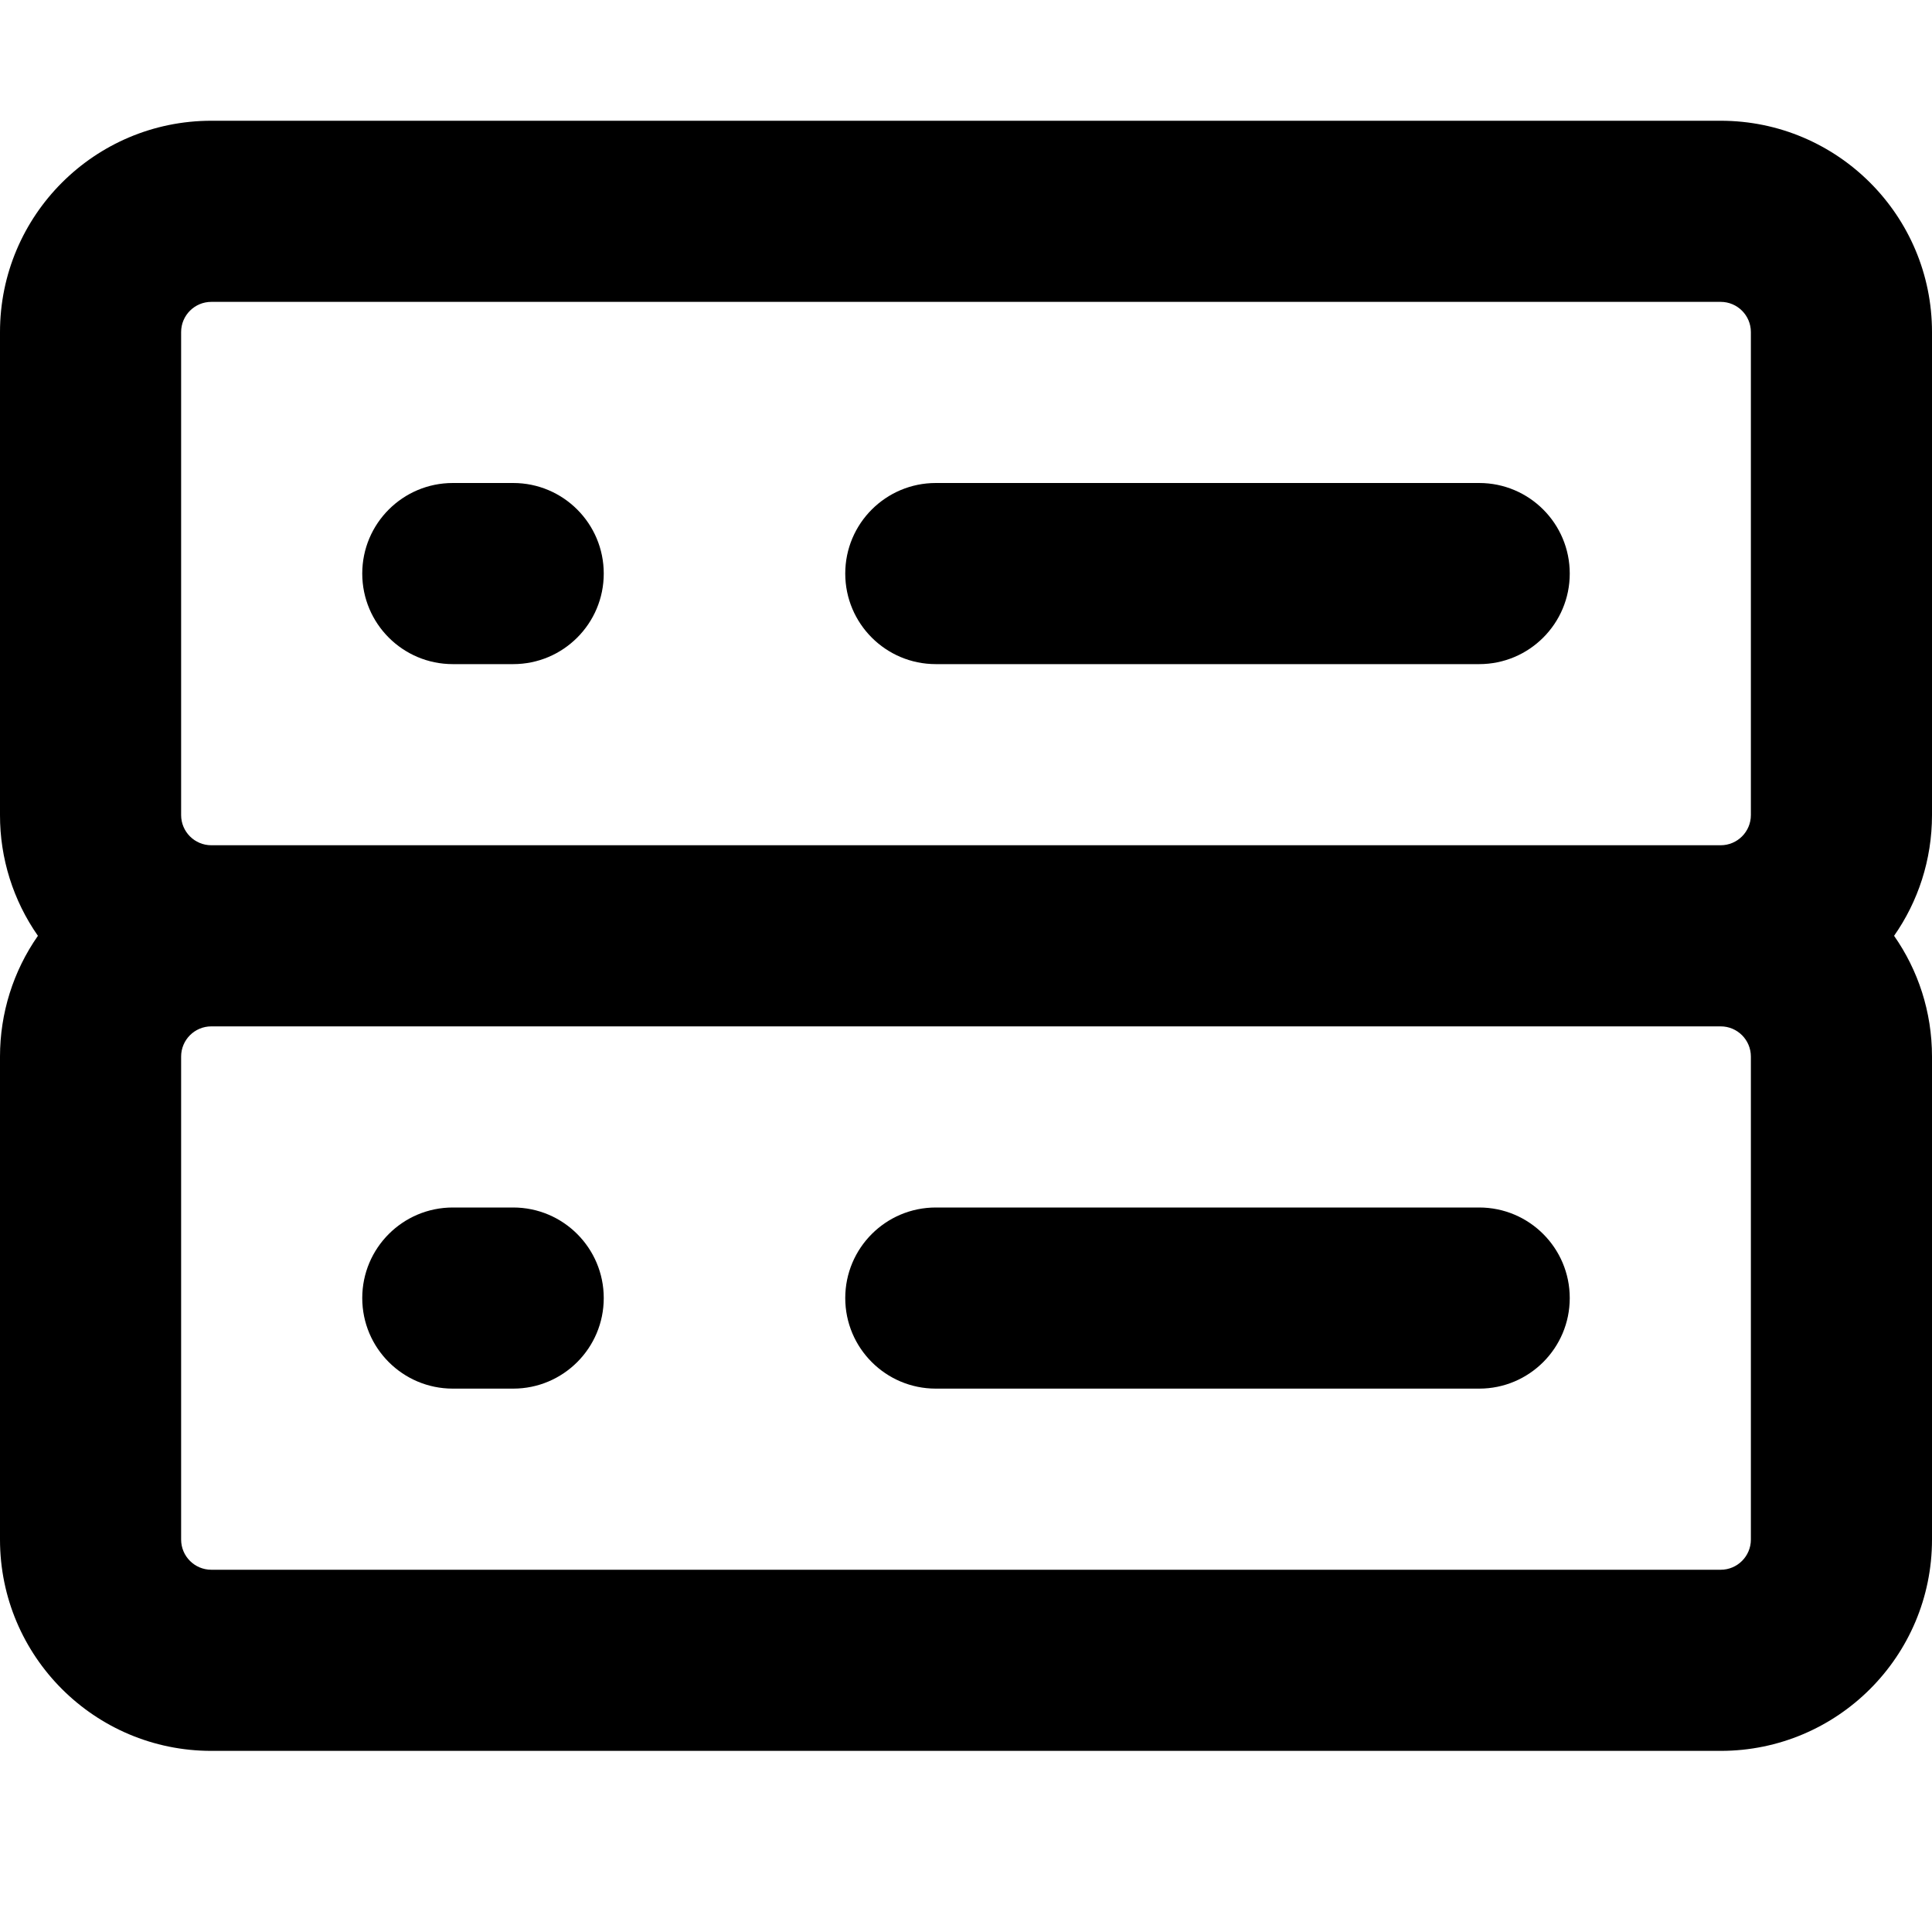
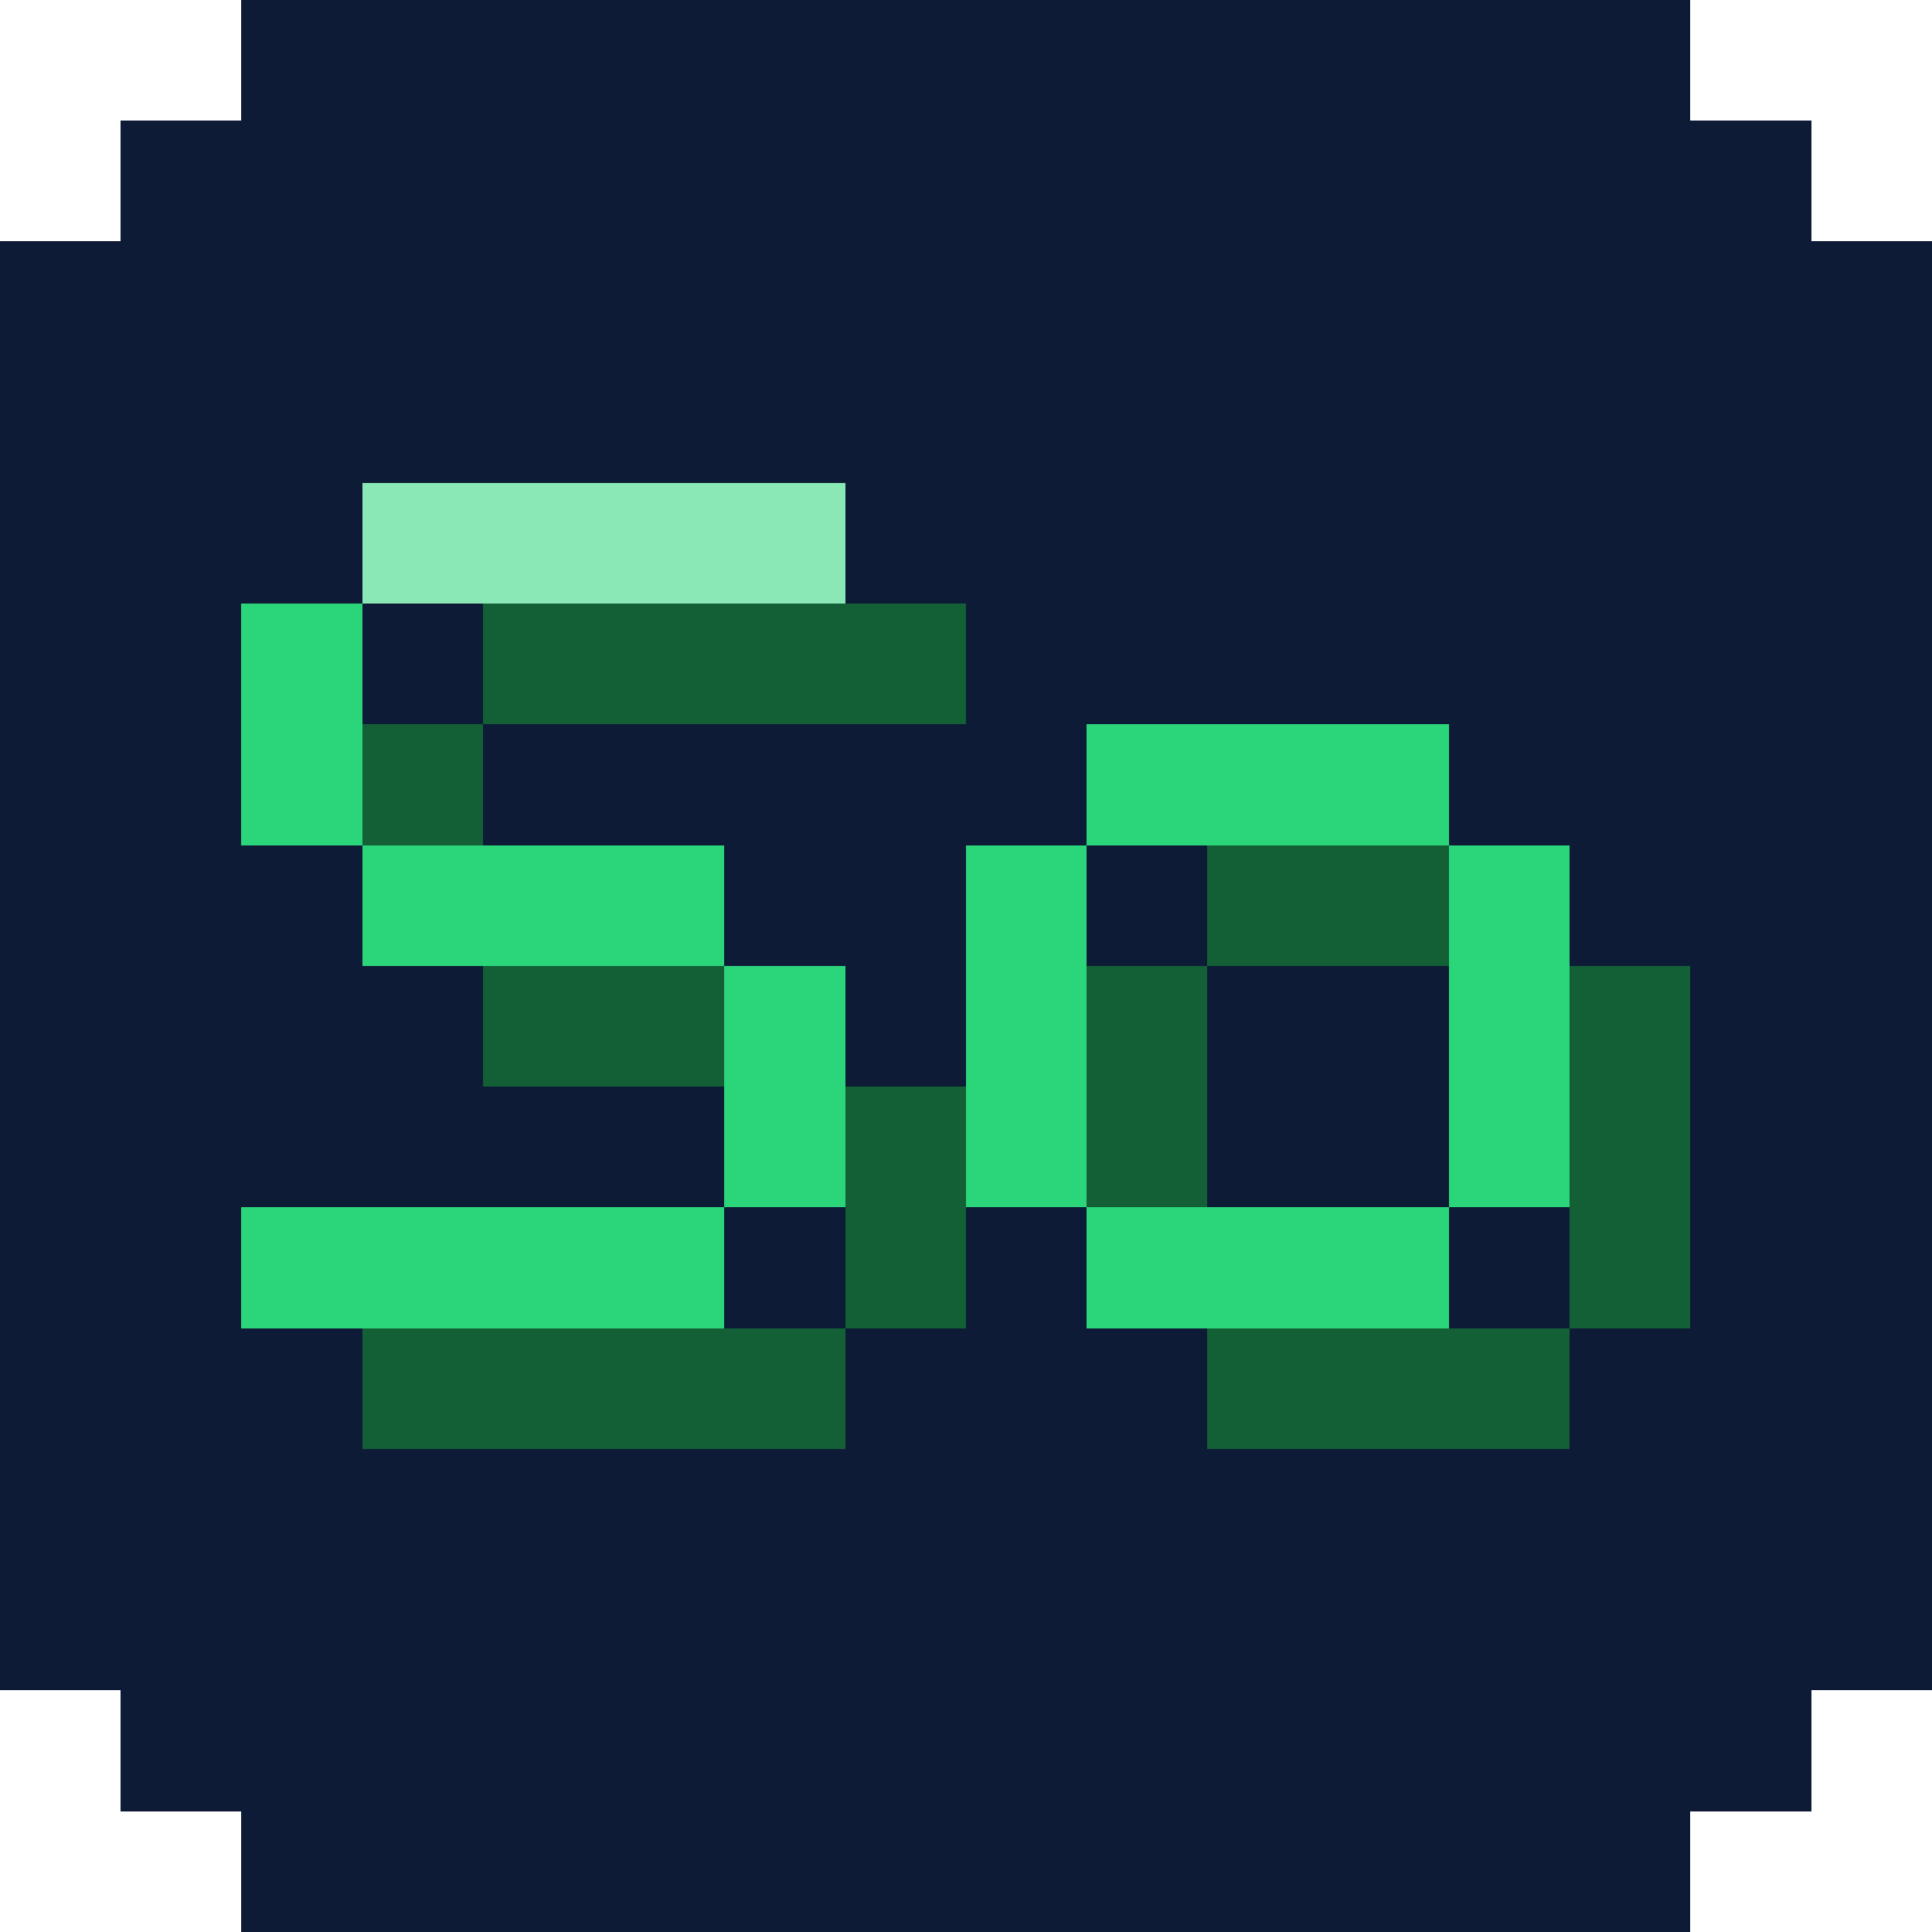
- <svg xmlns="http://www.w3.org/2000/svg" width="16" height="16" viewBox="0 0 16 16">
-   <path d="M1.75 1h12.5c.966 0 1.75.784 1.75 1.75v4c0 .372-.116.717-.314 1 .198.283.314.628.314 1v4a1.75 1.75 0 0 1-1.75 1.75H1.75A1.75 1.75 0 0 1 0 12.75v-4c0-.358.109-.707.314-1a1.739 1.739 0 0 1-.314-1v-4C0 1.784.784 1 1.75 1ZM1.5 2.75v4c0 .138.112.25.25.25h12.5a.25.25 0 0 0 .25-.25v-4a.25.25 0 0 0-.25-.25H1.75a.25.25 0 0 0-.25.25Zm.25 5.75a.25.25 0 0 0-.25.25v4c0 .138.112.25.25.25h12.5a.25.25 0 0 0 .25-.25v-4a.25.25 0 0 0-.25-.25ZM7 4.75A.75.75 0 0 1 7.75 4h4.5a.75.75 0 0 1 0 1.5h-4.5A.75.75 0 0 1 7 4.75ZM7.75 10h4.5a.75.75 0 0 1 0 1.5h-4.5a.75.75 0 0 1 0-1.5ZM3 4.75A.75.75 0 0 1 3.75 4h.5a.75.75 0 0 1 0 1.5h-.5A.75.75 0 0 1 3 4.75ZM3.75 10h.5a.75.75 0 0 1 0 1.5h-.5a.75.75 0 0 1 0-1.5Z" />
+ <svg xmlns="http://www.w3.org/2000/svg" viewBox="0 0 16 16" shape-rendering="crispEdges">
+   <rect x="2" y="0" width="12" height="1" fill="#0d1b36" />
+   <rect x="1" y="1" width="14" height="1" fill="#0d1b36" />
+   <rect x="0" y="2" width="16" height="1" fill="#0d1b36" />
+   <rect x="0" y="3" width="16" height="1" fill="#0d1b36" />
+   <rect x="0" y="4" width="3" height="1" fill="#0d1b36" />
+   <rect x="3" y="4" width="4" height="1" fill="#8ae8b6" />
+   <rect x="7" y="4" width="9" height="1" fill="#0d1b36" />
+   <rect x="0" y="5" width="2" height="1" fill="#0d1b36" />
+   <rect x="2" y="5" width="1" height="1" fill="#2bd67b" />
+   <rect x="3" y="5" width="1" height="1" fill="#0d1b36" />
+   <rect x="4" y="5" width="4" height="1" fill="#136037" />
+   <rect x="8" y="5" width="8" height="1" fill="#0d1b36" />
+   <rect x="0" y="6" width="2" height="1" fill="#0d1b36" />
+   <rect x="2" y="6" width="1" height="1" fill="#2bd67b" />
+   <rect x="3" y="6" width="1" height="1" fill="#136037" />
+   <rect x="4" y="6" width="5" height="1" fill="#0d1b36" />
+   <rect x="9" y="6" width="3" height="1" fill="#2bd67b" />
+   <rect x="12" y="6" width="4" height="1" fill="#0d1b36" />
+   <rect x="0" y="7" width="3" height="1" fill="#0d1b36" />
+   <rect x="3" y="7" width="3" height="1" fill="#2bd67b" />
+   <rect x="6" y="7" width="2" height="1" fill="#0d1b36" />
+   <rect x="8" y="7" width="1" height="1" fill="#2bd67b" />
+   <rect x="9" y="7" width="1" height="1" fill="#0d1b36" />
+   <rect x="10" y="7" width="2" height="1" fill="#136037" />
+   <rect x="12" y="7" width="1" height="1" fill="#2bd67b" />
+   <rect x="13" y="7" width="3" height="1" fill="#0d1b36" />
+   <rect x="0" y="8" width="4" height="1" fill="#0d1b36" />
+   <rect x="4" y="8" width="2" height="1" fill="#136037" />
+   <rect x="6" y="8" width="1" height="1" fill="#2bd67b" />
+   <rect x="7" y="8" width="1" height="1" fill="#0d1b36" />
+   <rect x="8" y="8" width="1" height="1" fill="#2bd67b" />
+   <rect x="9" y="8" width="1" height="1" fill="#136037" />
+   <rect x="10" y="8" width="2" height="1" fill="#0d1b36" />
+   <rect x="12" y="8" width="1" height="1" fill="#2bd67b" />
+   <rect x="13" y="8" width="1" height="1" fill="#136037" />
+   <rect x="14" y="8" width="2" height="1" fill="#0d1b36" />
+   <rect x="0" y="9" width="6" height="1" fill="#0d1b36" />
+   <rect x="6" y="9" width="1" height="1" fill="#2bd67b" />
+   <rect x="7" y="9" width="1" height="1" fill="#136037" />
+   <rect x="8" y="9" width="1" height="1" fill="#2bd67b" />
+   <rect x="9" y="9" width="1" height="1" fill="#136037" />
+   <rect x="10" y="9" width="2" height="1" fill="#0d1b36" />
+   <rect x="12" y="9" width="1" height="1" fill="#2bd67b" />
+   <rect x="13" y="9" width="1" height="1" fill="#136037" />
+   <rect x="14" y="9" width="2" height="1" fill="#0d1b36" />
+   <rect x="0" y="10" width="2" height="1" fill="#0d1b36" />
+   <rect x="2" y="10" width="4" height="1" fill="#2bd67b" />
+   <rect x="6" y="10" width="1" height="1" fill="#0d1b36" />
+   <rect x="7" y="10" width="1" height="1" fill="#136037" />
+   <rect x="8" y="10" width="1" height="1" fill="#0d1b36" />
+   <rect x="9" y="10" width="3" height="1" fill="#2bd67b" />
+   <rect x="12" y="10" width="1" height="1" fill="#0d1b36" />
+   <rect x="13" y="10" width="1" height="1" fill="#136037" />
+   <rect x="14" y="10" width="2" height="1" fill="#0d1b36" />
+   <rect x="0" y="11" width="3" height="1" fill="#0d1b36" />
+   <rect x="3" y="11" width="4" height="1" fill="#136037" />
+   <rect x="7" y="11" width="3" height="1" fill="#0d1b36" />
+   <rect x="10" y="11" width="3" height="1" fill="#136037" />
+   <rect x="13" y="11" width="3" height="1" fill="#0d1b36" />
+   <rect x="0" y="12" width="16" height="1" fill="#0d1b36" />
+   <rect x="0" y="13" width="16" height="1" fill="#0d1b36" />
+   <rect x="1" y="14" width="14" height="1" fill="#0d1b36" />
+   <rect x="2" y="15" width="12" height="1" fill="#0d1b36" />
</svg>
